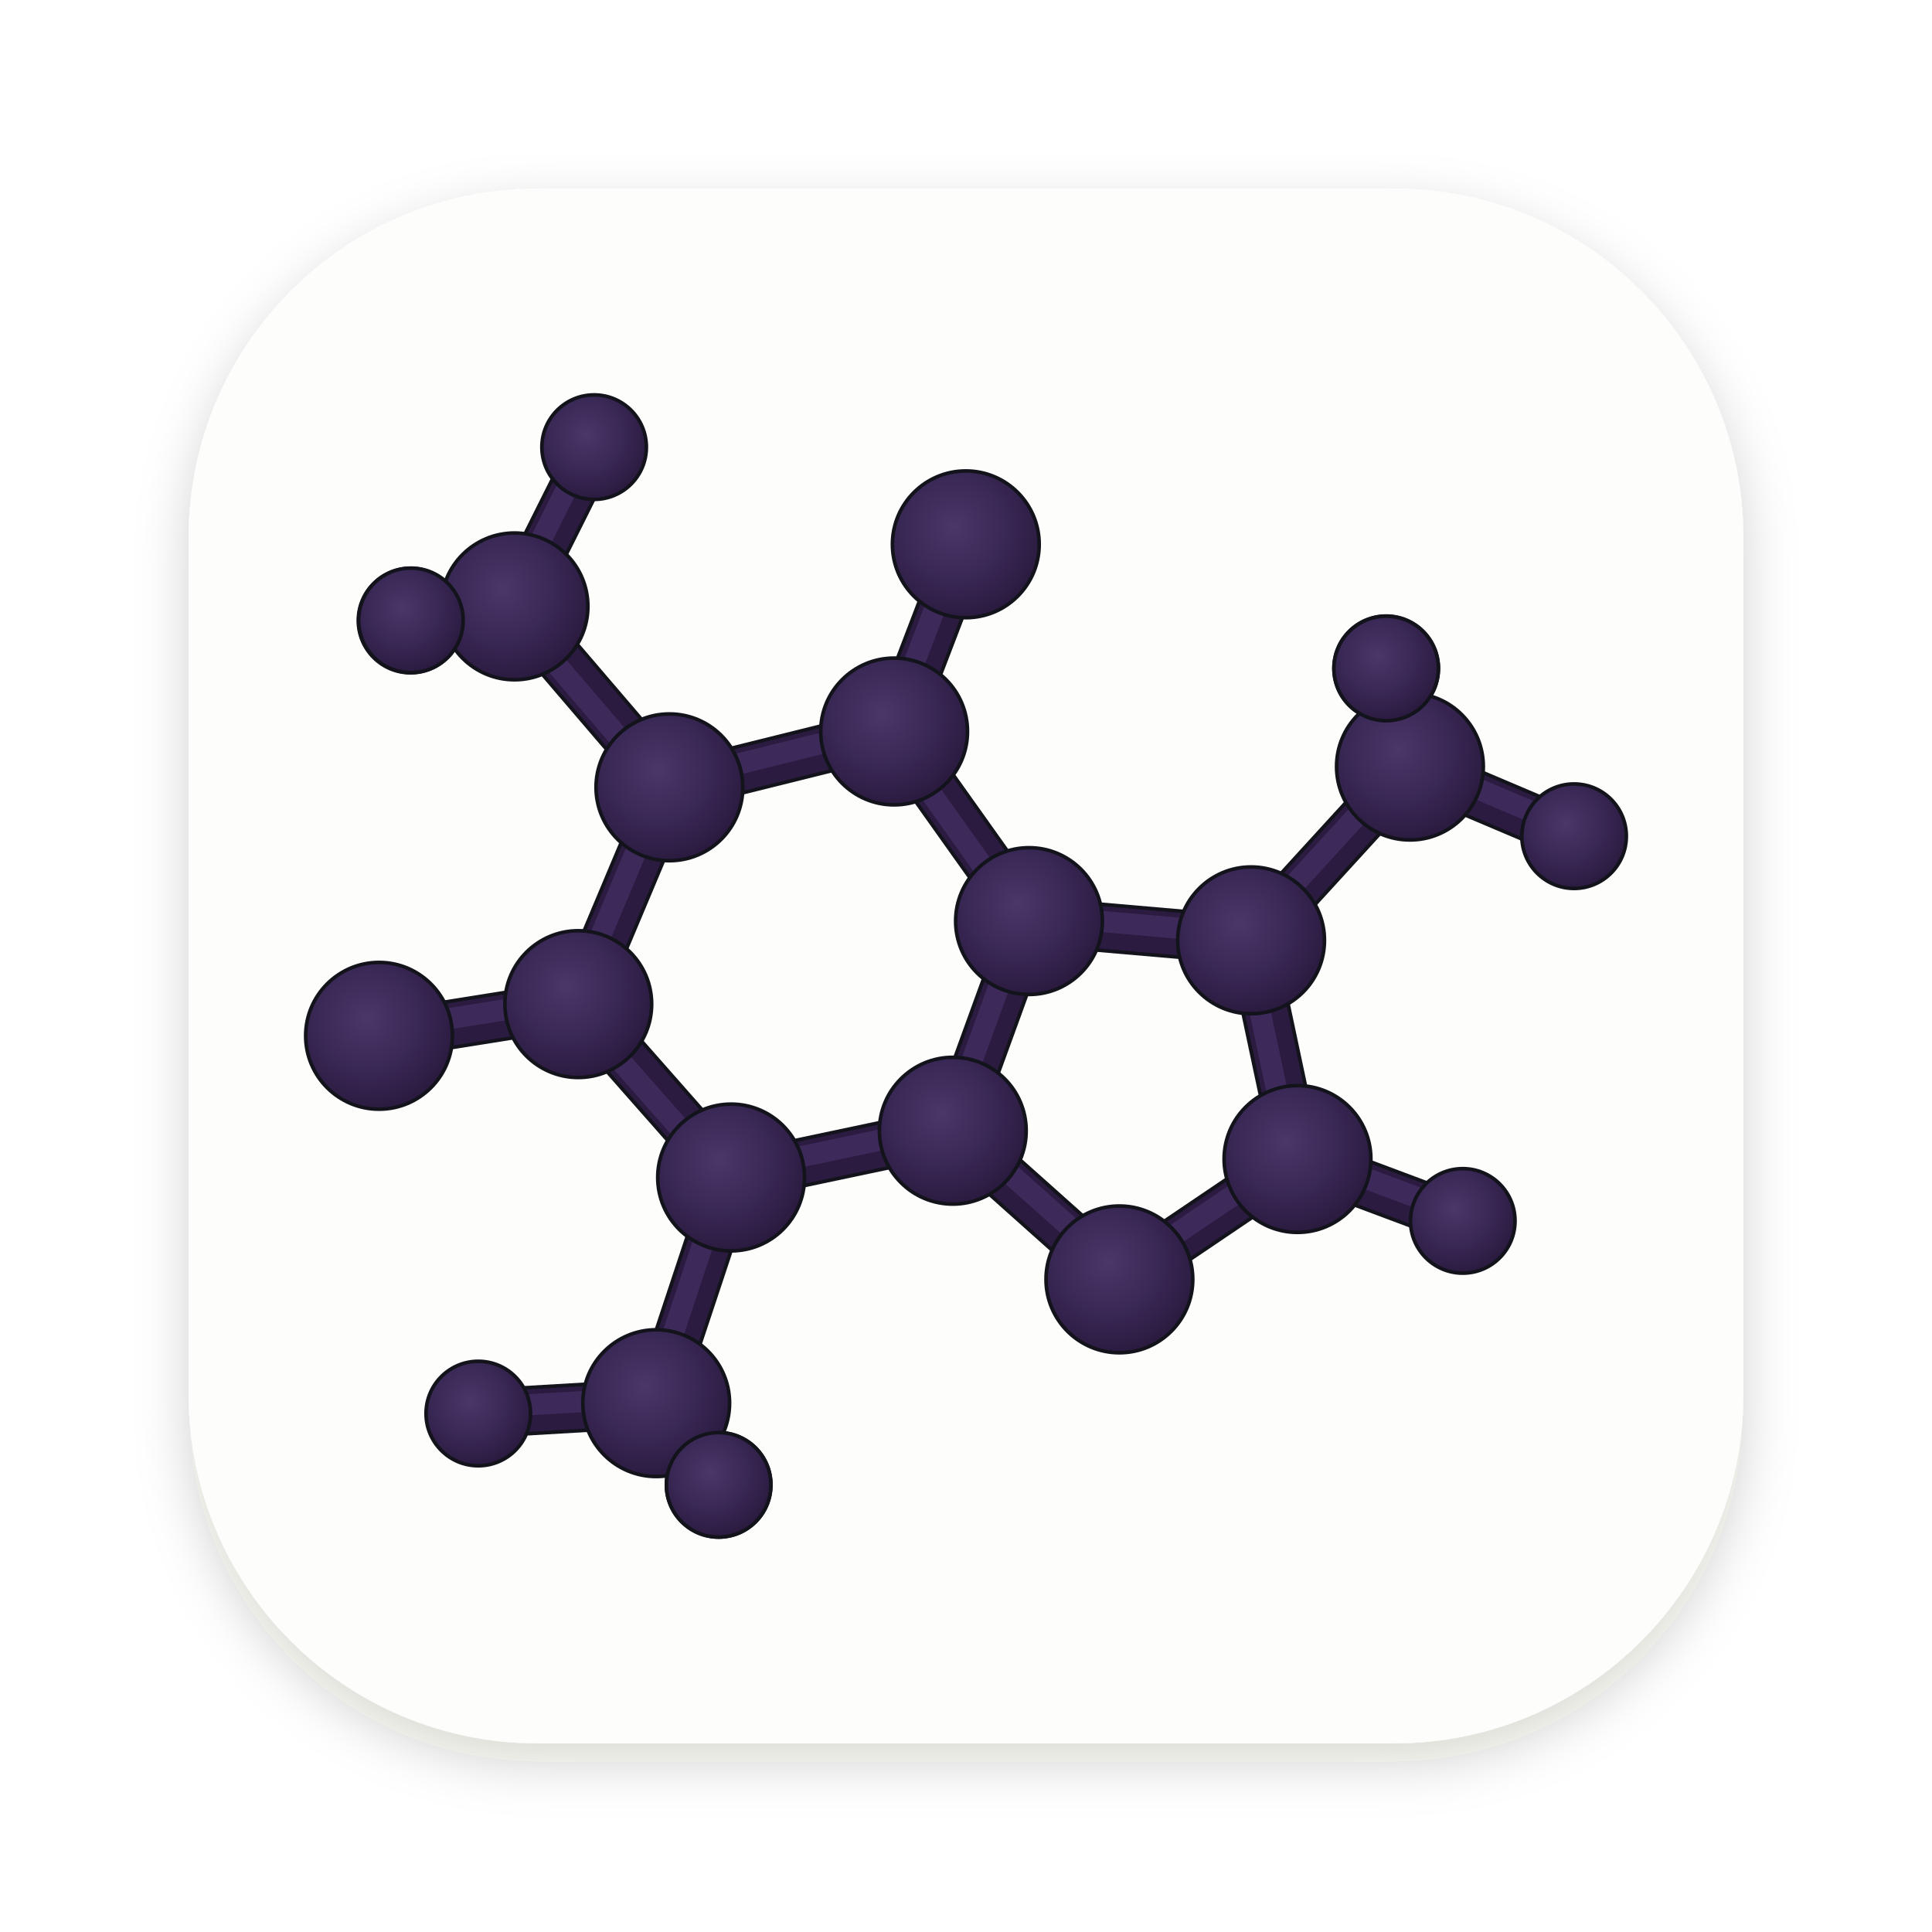
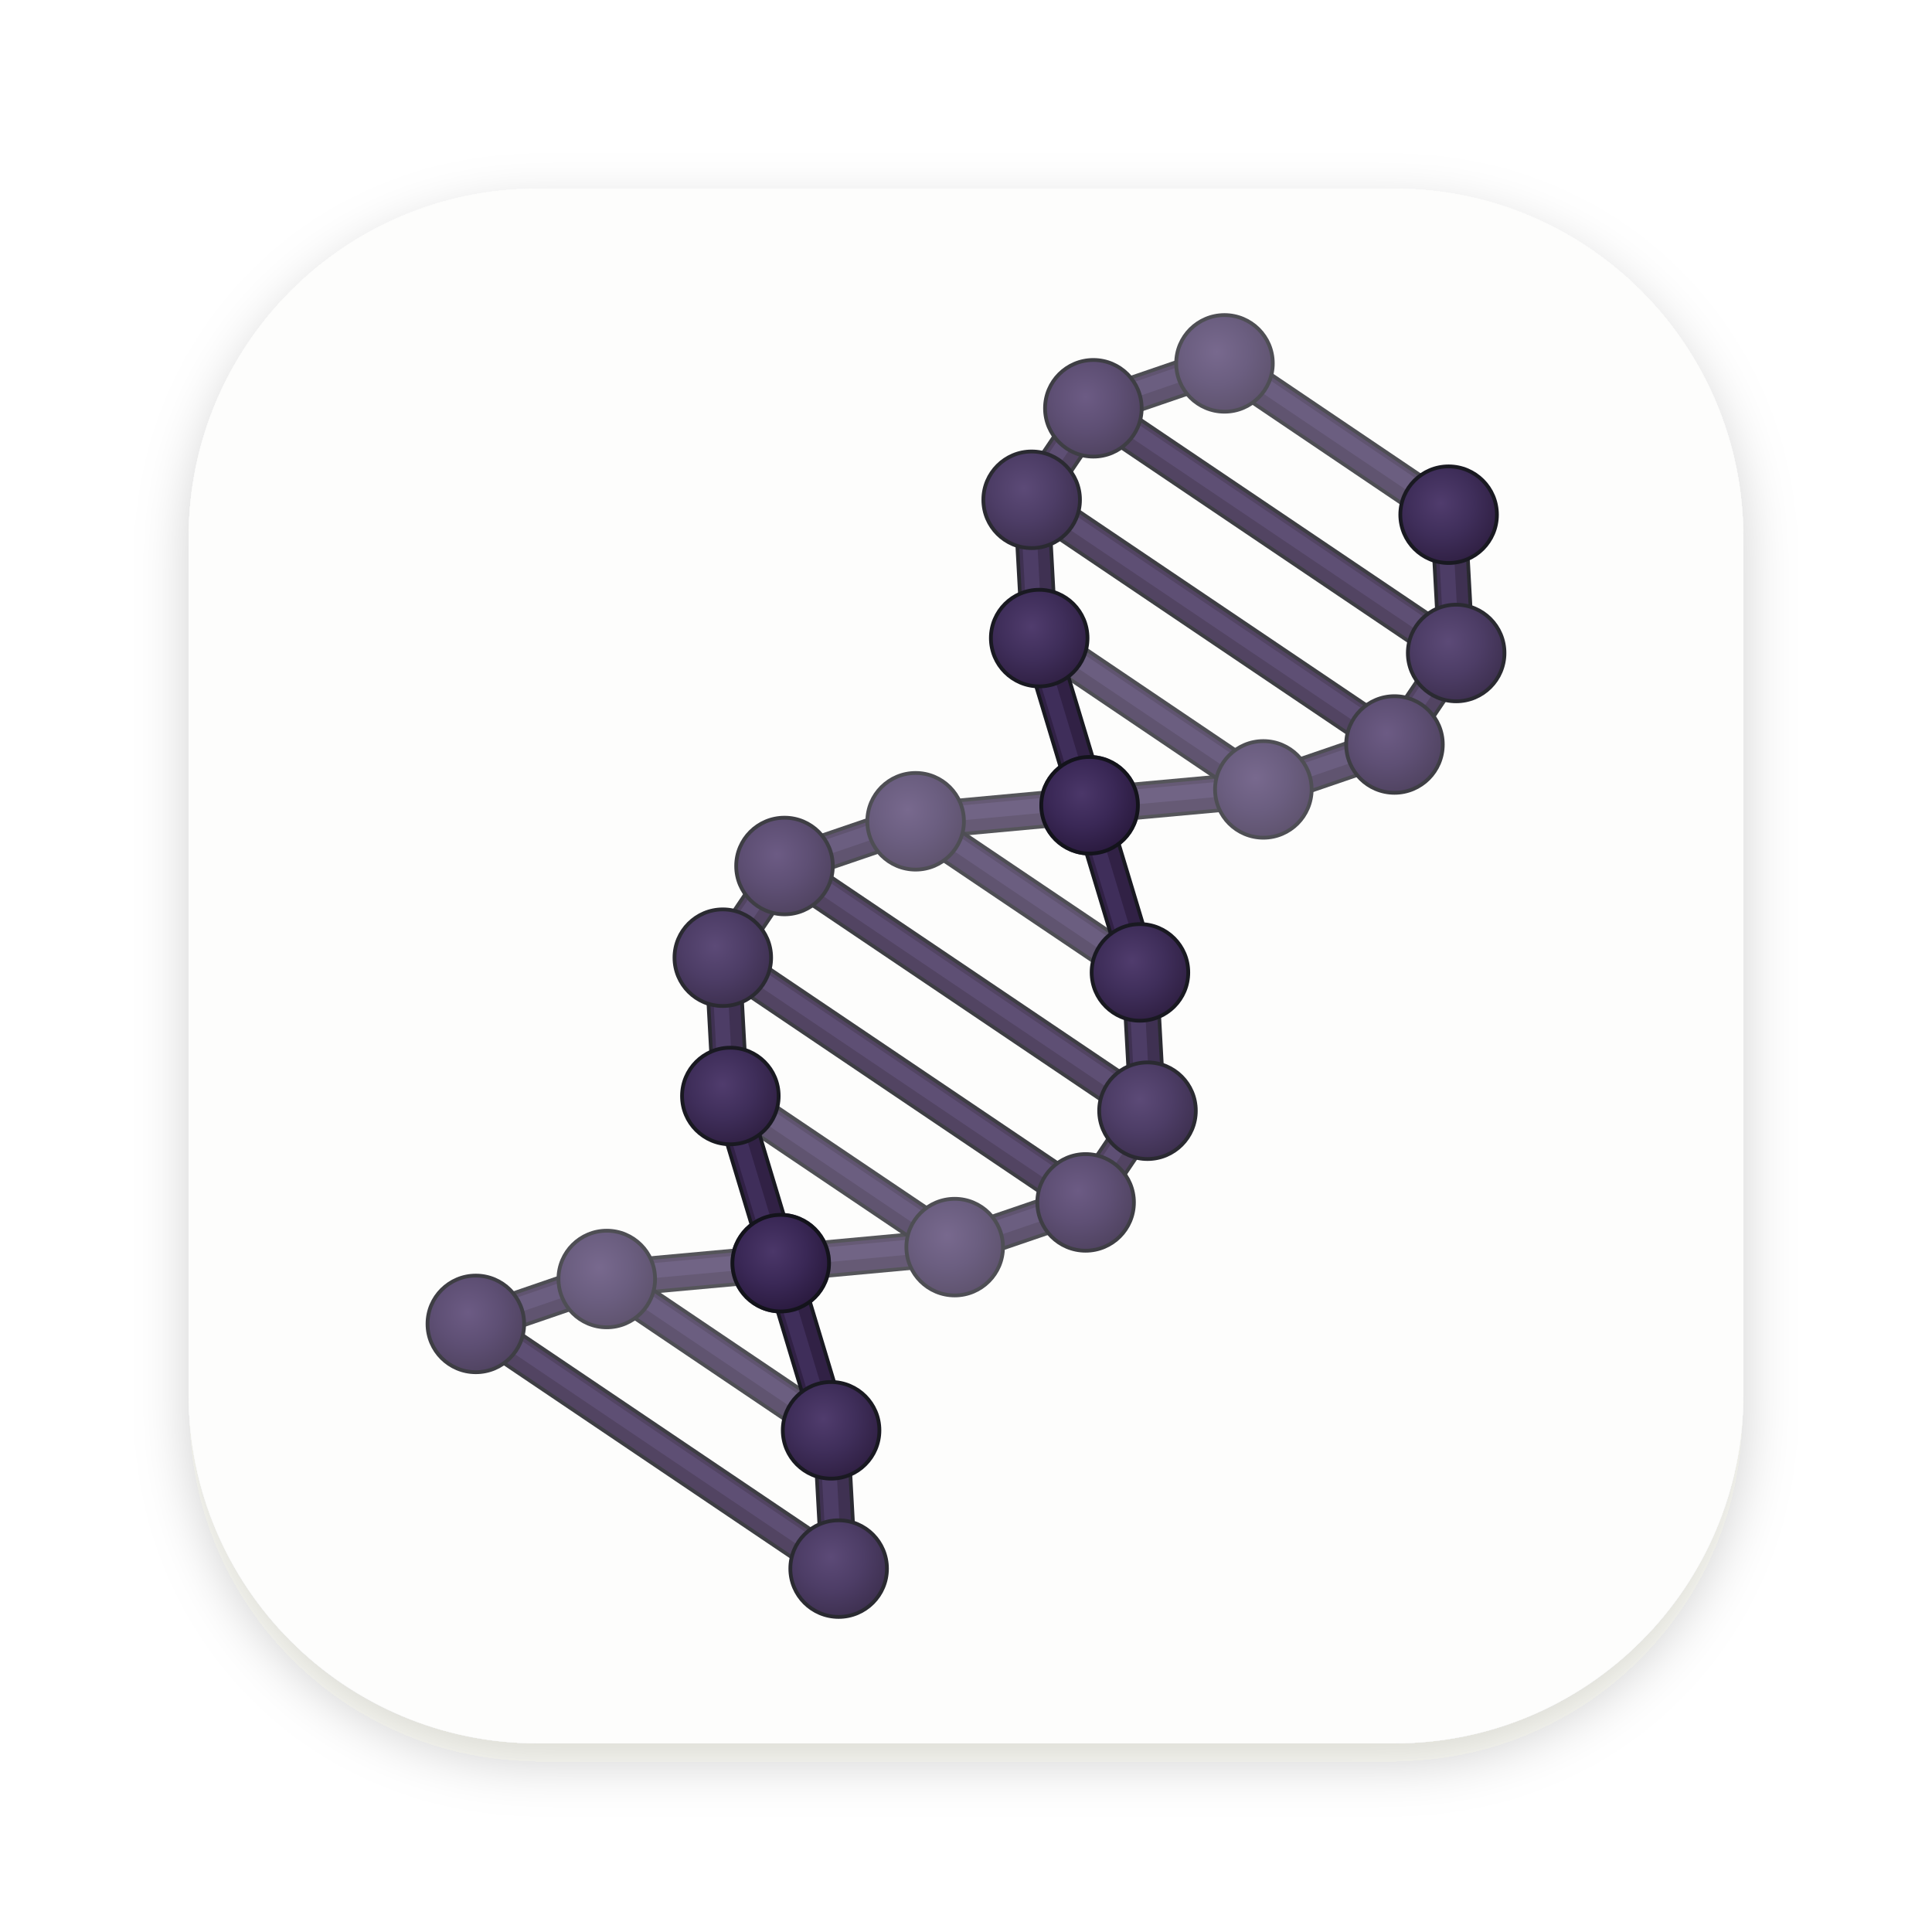
<svg xmlns="http://www.w3.org/2000/svg" viewBox="0 0 1024 1024" width="1024" height="1024">
  <defs>
    <filter id="sh" x="-20%" y="-20%" width="140%" height="140%">
      <feDropShadow dx="0" dy="10" stdDeviation="14" flood-color="#1f1d17" flood-opacity="0.18" />
    </filter>
-     <radialGradient id="ball" cx="0.42" cy="0.38" r="0.62">
+     <radialGradient id="b0" cx="0.42" cy="0.38" r="0.62">
+       <stop offset="0" stop-color="#5c4a77" />
+       <stop offset="0.55" stop-color="#4d3d66" />
+       <stop offset="1" stop-color="#3f3152" />
+     </radialGradient>
+     <radialGradient id="b1" cx="0.42" cy="0.38" r="0.62">
+       <stop offset="0" stop-color="#6c5b84" />
+       <stop offset="0.55" stop-color="#5e4f74" />
+       <stop offset="1" stop-color="#514462" />
+     </radialGradient>
+     <radialGradient id="b2" cx="0.42" cy="0.38" r="0.62">
+       <stop offset="0" stop-color="#503c6d" />
+       <stop offset="0.55" stop-color="#3f2e5a" />
+       <stop offset="1" stop-color="#312145" />
+     </radialGradient>
+     <radialGradient id="b3" cx="0.42" cy="0.38" r="0.62">
+       <stop offset="0" stop-color="#78698e" />
+       <stop offset="0.55" stop-color="#6b5e80" />
+       <stop offset="1" stop-color="#605470" />
+     </radialGradient>
+     <radialGradient id="b4" cx="0.42" cy="0.38" r="0.62">
      <stop offset="0" stop-color="#4b3769" />
      <stop offset="0.55" stop-color="#3a2856" />
      <stop offset="1" stop-color="#2b1b40" />
    </radialGradient>
+     <radialGradient id="b5" cx="0.42" cy="0.38" r="0.62">
+       <stop offset="0" stop-color="#7d6e92" />
+       <stop offset="0.55" stop-color="#716484" />
+       <stop offset="1" stop-color="#665a75" />
+     </radialGradient>
+     <radialGradient id="b6" cx="0.42" cy="0.38" r="0.62">
+       <stop offset="0" stop-color="#503c6d" />
+       <stop offset="0.55" stop-color="#3f2e5a" />
+       <stop offset="1" stop-color="#312145" />
+     </radialGradient>
+     <radialGradient id="b7" cx="0.42" cy="0.38" r="0.62">
+       <stop offset="0" stop-color="#78698e" />
+       <stop offset="0.55" stop-color="#6b5e80" />
+       <stop offset="1" stop-color="#605470" />
+     </radialGradient>
+     <radialGradient id="b8" cx="0.42" cy="0.38" r="0.62">
+       <stop offset="0" stop-color="#5c4a77" />
+       <stop offset="0.55" stop-color="#4d3d66" />
+       <stop offset="1" stop-color="#3f3152" />
+     </radialGradient>
+     <radialGradient id="b9" cx="0.42" cy="0.38" r="0.62">
+       <stop offset="0" stop-color="#6c5b84" />
+       <stop offset="0.55" stop-color="#5e4f74" />
+       <stop offset="1" stop-color="#514462" />
+     </radialGradient>
+     <radialGradient id="b10" cx="0.42" cy="0.38" r="0.62">
+       <stop offset="0" stop-color="#6c5b84" />
+       <stop offset="0.55" stop-color="#5e4f74" />
+       <stop offset="1" stop-color="#514462" />
+     </radialGradient>
+     <radialGradient id="b11" cx="0.42" cy="0.38" r="0.62">
+       <stop offset="0" stop-color="#5c4a77" />
+       <stop offset="0.55" stop-color="#4d3d66" />
+       <stop offset="1" stop-color="#3f3152" />
+     </radialGradient>
+     <radialGradient id="b12" cx="0.42" cy="0.38" r="0.62">
+       <stop offset="0" stop-color="#78698e" />
+       <stop offset="0.55" stop-color="#6b5e80" />
+       <stop offset="1" stop-color="#605470" />
+     </radialGradient>
+     <radialGradient id="b13" cx="0.42" cy="0.38" r="0.62">
+       <stop offset="0" stop-color="#503c6d" />
+       <stop offset="0.55" stop-color="#3f2e5a" />
+       <stop offset="1" stop-color="#312145" />
+     </radialGradient>
+     <radialGradient id="b14" cx="0.42" cy="0.38" r="0.62">
+       <stop offset="0" stop-color="#7d6e92" />
+       <stop offset="0.55" stop-color="#716484" />
+       <stop offset="1" stop-color="#665a75" />
+     </radialGradient>
+     <radialGradient id="b15" cx="0.42" cy="0.38" r="0.62">
+       <stop offset="0" stop-color="#4b3769" />
+       <stop offset="0.55" stop-color="#3a2856" />
+       <stop offset="1" stop-color="#2b1b40" />
+     </radialGradient>
+     <radialGradient id="b16" cx="0.42" cy="0.38" r="0.62">
+       <stop offset="0" stop-color="#78698e" />
+       <stop offset="0.55" stop-color="#6b5e80" />
+       <stop offset="1" stop-color="#605470" />
+     </radialGradient>
+     <radialGradient id="b17" cx="0.42" cy="0.38" r="0.62">
+       <stop offset="0" stop-color="#503c6d" />
+       <stop offset="0.55" stop-color="#3f2e5a" />
+       <stop offset="1" stop-color="#312145" />
+     </radialGradient>
+     <radialGradient id="b18" cx="0.42" cy="0.38" r="0.62">
+       <stop offset="0" stop-color="#6c5b84" />
+       <stop offset="0.55" stop-color="#5e4f74" />
+       <stop offset="1" stop-color="#514462" />
+     </radialGradient>
+     <radialGradient id="b19" cx="0.42" cy="0.38" r="0.62">
+       <stop offset="0" stop-color="#5c4a77" />
+       <stop offset="0.55" stop-color="#4d3d66" />
+       <stop offset="1" stop-color="#3f3152" />
+     </radialGradient>
+     <radialGradient id="b20" cx="0.42" cy="0.38" r="0.62">
+       <stop offset="0" stop-color="#5c4a77" />
+       <stop offset="0.55" stop-color="#4d3d66" />
+       <stop offset="1" stop-color="#3f3152" />
+     </radialGradient>
+     <radialGradient id="b21" cx="0.42" cy="0.38" r="0.62">
+       <stop offset="0" stop-color="#6c5b84" />
+       <stop offset="0.55" stop-color="#5e4f74" />
+       <stop offset="1" stop-color="#514462" />
+     </radialGradient>
+     <radialGradient id="b22" cx="0.42" cy="0.38" r="0.62">
+       <stop offset="0" stop-color="#503c6d" />
+       <stop offset="0.55" stop-color="#3f2e5a" />
+       <stop offset="1" stop-color="#312145" />
+     </radialGradient>
+     <radialGradient id="b23" cx="0.42" cy="0.38" r="0.62">
+       <stop offset="0" stop-color="#78698e" />
+       <stop offset="0.55" stop-color="#6b5e80" />
+       <stop offset="1" stop-color="#605470" />
+     </radialGradient>
  </defs>
  <rect x="100" y="100" width="824" height="824" rx="185" fill="#fdfdfc" filter="url(#sh)" />
-   <line x1="747.3" y1="406.3" x2="734.7" y2="354.2" stroke="#13131b" stroke-width="26.3" />
-   <line x1="747.3" y1="406.3" x2="734.7" y2="354.2" stroke="#2b1b40" stroke-width="22.5" />
-   <line x1="744.2" y1="407.1" x2="731.6" y2="354.9" stroke="#3d2a5a" stroke-width="11.2" />
-   <circle cx="734.7" cy="354.2" r="27.7" fill="url(#ball)" stroke="#13131b" stroke-width="1.9" />
-   <line x1="347.8" y1="743.7" x2="380.9" y2="787.0" stroke="#13131b" stroke-width="26.3" />
-   <line x1="347.8" y1="743.7" x2="380.9" y2="787.0" stroke="#2b1b40" stroke-width="22.5" />
-   <line x1="345.3" y1="745.6" x2="378.4" y2="789.0" stroke="#3d2a5a" stroke-width="11.2" />
-   <circle cx="380.9" cy="787.0" r="27.7" fill="url(#ball)" stroke="#13131b" stroke-width="1.9" />
-   <line x1="272.7" y1="321.4" x2="217.6" y2="328.9" stroke="#13131b" stroke-width="26.3" />
-   <line x1="272.7" y1="321.4" x2="217.6" y2="328.9" stroke="#2b1b40" stroke-width="22.5" />
-   <line x1="272.3" y1="318.3" x2="217.1" y2="325.7" stroke="#3d2a5a" stroke-width="11.2" />
-   <circle cx="217.6" cy="328.9" r="27.7" fill="url(#ball)" stroke="#13131b" stroke-width="1.9" />
-   <line x1="663.1" y1="498.4" x2="545.4" y2="488.2" stroke="#13131b" stroke-width="26.3" />
-   <line x1="663.1" y1="498.4" x2="545.4" y2="488.2" stroke="#2b1b40" stroke-width="22.5" />
-   <line x1="663.3" y1="495.3" x2="545.7" y2="485.1" stroke="#3d2a5a" stroke-width="11.2" />
-   <line x1="545.4" y1="488.2" x2="505.0" y2="599.3" stroke="#13131b" stroke-width="26.3" />
-   <line x1="545.4" y1="488.2" x2="505.0" y2="599.3" stroke="#2b1b40" stroke-width="22.5" />
-   <line x1="542.5" y1="487.1" x2="502.0" y2="598.3" stroke="#3d2a5a" stroke-width="11.2" />
-   <line x1="545.4" y1="488.2" x2="473.9" y2="387.7" stroke="#13131b" stroke-width="26.3" />
-   <line x1="545.4" y1="488.2" x2="473.9" y2="387.7" stroke="#2b1b40" stroke-width="22.5" />
-   <line x1="542.9" y1="490.0" x2="471.4" y2="389.5" stroke="#3d2a5a" stroke-width="11.2" />
-   <line x1="511.9" y1="288.5" x2="473.9" y2="387.7" stroke="#13131b" stroke-width="26.3" />
-   <line x1="511.9" y1="288.5" x2="473.9" y2="387.7" stroke="#2b1b40" stroke-width="22.5" />
-   <line x1="509.0" y1="287.4" x2="471.0" y2="386.5" stroke="#3d2a5a" stroke-width="11.2" />
-   <line x1="354.8" y1="417.3" x2="473.9" y2="387.7" stroke="#13131b" stroke-width="26.3" />
-   <line x1="354.8" y1="417.3" x2="473.9" y2="387.7" stroke="#2b1b40" stroke-width="22.5" />
-   <line x1="354.0" y1="414.2" x2="473.2" y2="384.6" stroke="#3d2a5a" stroke-width="11.2" />
-   <line x1="200.9" y1="549.0" x2="306.5" y2="532.2" stroke="#13131b" stroke-width="26.3" />
-   <line x1="200.9" y1="549.0" x2="306.5" y2="532.2" stroke="#2b1b40" stroke-width="22.5" />
-   <line x1="200.4" y1="545.9" x2="306.0" y2="529.1" stroke="#3d2a5a" stroke-width="11.2" />
-   <line x1="387.5" y1="624.1" x2="505.0" y2="599.3" stroke="#13131b" stroke-width="26.3" />
-   <line x1="387.5" y1="624.1" x2="505.0" y2="599.3" stroke="#2b1b40" stroke-width="22.5" />
-   <line x1="386.9" y1="621.0" x2="504.3" y2="596.3" stroke="#3d2a5a" stroke-width="11.2" />
-   <line x1="387.5" y1="624.1" x2="306.5" y2="532.2" stroke="#13131b" stroke-width="26.3" />
-   <line x1="387.5" y1="624.1" x2="306.5" y2="532.2" stroke="#2b1b40" stroke-width="22.5" />
-   <line x1="385.2" y1="626.2" x2="304.1" y2="534.3" stroke="#3d2a5a" stroke-width="11.2" />
-   <line x1="354.8" y1="417.3" x2="306.5" y2="532.2" stroke="#13131b" stroke-width="26.3" />
-   <line x1="354.8" y1="417.3" x2="306.5" y2="532.2" stroke="#2b1b40" stroke-width="22.5" />
-   <line x1="351.9" y1="416.0" x2="303.6" y2="531.0" stroke="#3d2a5a" stroke-width="11.2" />
-   <line x1="593.3" y1="678.1" x2="505.0" y2="599.3" stroke="#13131b" stroke-width="26.3" />
-   <line x1="593.3" y1="678.1" x2="505.0" y2="599.3" stroke="#2b1b40" stroke-width="22.5" />
-   <line x1="595.4" y1="675.7" x2="507.1" y2="597.0" stroke="#3d2a5a" stroke-width="11.2" />
-   <line x1="663.1" y1="498.4" x2="687.7" y2="614.3" stroke="#13131b" stroke-width="26.3" />
-   <line x1="663.1" y1="498.4" x2="687.7" y2="614.3" stroke="#2b1b40" stroke-width="22.5" />
-   <line x1="660.0" y1="499.1" x2="684.6" y2="615.0" stroke="#3d2a5a" stroke-width="11.2" />
-   <line x1="663.1" y1="498.4" x2="747.3" y2="406.3" stroke="#13131b" stroke-width="26.3" />
-   <line x1="663.1" y1="498.4" x2="747.3" y2="406.3" stroke="#2b1b40" stroke-width="22.5" />
-   <line x1="660.7" y1="496.3" x2="745.0" y2="404.2" stroke="#3d2a5a" stroke-width="11.2" />
-   <line x1="272.7" y1="321.4" x2="314.9" y2="237.0" stroke="#13131b" stroke-width="26.3" />
-   <line x1="272.7" y1="321.4" x2="314.9" y2="237.0" stroke="#2b1b40" stroke-width="22.5" />
-   <line x1="269.9" y1="320.0" x2="312.1" y2="235.5" stroke="#3d2a5a" stroke-width="11.2" />
-   <line x1="354.8" y1="417.3" x2="272.7" y2="321.4" stroke="#13131b" stroke-width="26.3" />
-   <line x1="354.8" y1="417.3" x2="272.7" y2="321.4" stroke="#2b1b40" stroke-width="22.5" />
-   <line x1="352.4" y1="419.3" x2="270.3" y2="323.5" stroke="#3d2a5a" stroke-width="11.2" />
-   <line x1="387.5" y1="624.1" x2="347.8" y2="743.7" stroke="#13131b" stroke-width="26.3" />
-   <line x1="387.5" y1="624.1" x2="347.8" y2="743.7" stroke="#2b1b40" stroke-width="22.5" />
-   <line x1="384.5" y1="623.1" x2="344.9" y2="742.7" stroke="#3d2a5a" stroke-width="11.2" />
-   <line x1="593.3" y1="678.1" x2="687.7" y2="614.3" stroke="#13131b" stroke-width="26.3" />
-   <line x1="593.3" y1="678.1" x2="687.7" y2="614.3" stroke="#2b1b40" stroke-width="22.5" />
-   <line x1="591.6" y1="675.5" x2="685.9" y2="611.7" stroke="#3d2a5a" stroke-width="11.2" />
-   <line x1="747.3" y1="406.3" x2="834.3" y2="443.2" stroke="#13131b" stroke-width="26.3" />
-   <line x1="747.3" y1="406.3" x2="834.3" y2="443.2" stroke="#2b1b40" stroke-width="22.5" />
-   <line x1="748.5" y1="403.4" x2="835.6" y2="440.3" stroke="#3d2a5a" stroke-width="11.2" />
-   <circle cx="545.4" cy="488.2" r="38.9" fill="url(#ball)" stroke="#13131b" stroke-width="1.9" />
-   <line x1="687.7" y1="614.3" x2="775.3" y2="647.1" stroke="#13131b" stroke-width="26.3" />
-   <line x1="687.7" y1="614.3" x2="775.3" y2="647.1" stroke="#2b1b40" stroke-width="22.5" />
-   <line x1="688.8" y1="611.4" x2="776.4" y2="644.2" stroke="#3d2a5a" stroke-width="11.2" />
-   <line x1="747.3" y1="406.3" x2="734.7" y2="354.3" stroke="#13131b" stroke-width="26.3" />
-   <line x1="747.3" y1="406.3" x2="734.7" y2="354.3" stroke="#2b1b40" stroke-width="22.5" />
-   <line x1="744.2" y1="407.1" x2="731.6" y2="355.0" stroke="#3d2a5a" stroke-width="11.2" />
-   <circle cx="473.9" cy="387.7" r="38.9" fill="url(#ball)" stroke="#13131b" stroke-width="1.9" />
-   <circle cx="505.0" cy="599.3" r="38.9" fill="url(#ball)" stroke="#13131b" stroke-width="1.9" />
-   <circle cx="306.5" cy="532.2" r="38.9" fill="url(#ball)" stroke="#13131b" stroke-width="1.9" />
-   <line x1="272.7" y1="321.4" x2="217.8" y2="328.8" stroke="#13131b" stroke-width="26.3" />
-   <line x1="272.7" y1="321.4" x2="217.8" y2="328.8" stroke="#2b1b40" stroke-width="22.5" />
-   <line x1="272.3" y1="318.3" x2="217.3" y2="325.7" stroke="#3d2a5a" stroke-width="11.2" />
-   <circle cx="200.9" cy="549.0" r="38.9" fill="url(#ball)" stroke="#13131b" stroke-width="1.9" />
-   <circle cx="663.1" cy="498.4" r="38.9" fill="url(#ball)" stroke="#13131b" stroke-width="1.9" />
-   <circle cx="314.9" cy="237.0" r="27.7" fill="url(#ball)" stroke="#13131b" stroke-width="1.9" />
-   <line x1="347.8" y1="743.7" x2="253.5" y2="749.2" stroke="#13131b" stroke-width="26.3" />
-   <line x1="347.8" y1="743.7" x2="253.5" y2="749.2" stroke="#2b1b40" stroke-width="22.5" />
-   <line x1="347.7" y1="740.6" x2="253.3" y2="746.1" stroke="#3d2a5a" stroke-width="11.2" />
-   <line x1="347.8" y1="743.7" x2="380.9" y2="787.0" stroke="#13131b" stroke-width="26.3" />
-   <line x1="347.8" y1="743.7" x2="380.9" y2="787.0" stroke="#2b1b40" stroke-width="22.5" />
-   <line x1="345.3" y1="745.6" x2="378.5" y2="788.9" stroke="#3d2a5a" stroke-width="11.2" />
-   <circle cx="354.8" cy="417.3" r="38.9" fill="url(#ball)" stroke="#13131b" stroke-width="1.9" />
-   <circle cx="387.5" cy="624.1" r="38.9" fill="url(#ball)" stroke="#13131b" stroke-width="1.9" />
-   <circle cx="593.3" cy="678.1" r="38.9" fill="url(#ball)" stroke="#13131b" stroke-width="1.9" />
-   <circle cx="834.3" cy="443.2" r="27.7" fill="url(#ball)" stroke="#13131b" stroke-width="1.9" />
-   <circle cx="687.7" cy="614.3" r="38.9" fill="url(#ball)" stroke="#13131b" stroke-width="1.9" />
-   <circle cx="747.3" cy="406.3" r="38.9" fill="url(#ball)" stroke="#13131b" stroke-width="1.9" />
-   <circle cx="511.9" cy="288.5" r="38.9" fill="url(#ball)" stroke="#13131b" stroke-width="1.9" />
-   <circle cx="272.7" cy="321.4" r="38.9" fill="url(#ball)" stroke="#13131b" stroke-width="1.9" />
-   <circle cx="347.8" cy="743.7" r="38.9" fill="url(#ball)" stroke="#13131b" stroke-width="1.9" />
-   <circle cx="775.3" cy="647.1" r="27.7" fill="url(#ball)" stroke="#13131b" stroke-width="1.9" />
-   <circle cx="253.5" cy="749.2" r="27.7" fill="url(#ball)" stroke="#13131b" stroke-width="1.9" />
-   <circle cx="217.8" cy="328.8" r="27.7" fill="url(#ball)" stroke="#13131b" stroke-width="1.9" />
-   <circle cx="380.9" cy="787.0" r="27.7" fill="url(#ball)" stroke="#13131b" stroke-width="1.9" />
-   <circle cx="734.7" cy="354.3" r="27.7" fill="url(#ball)" stroke="#13131b" stroke-width="1.9" />
+   <line x1="413.8" y1="669.5" x2="413.8" y2="669.5" stroke="#55555a" stroke-width="19.8" />
+   <line x1="413.8" y1="669.5" x2="413.8" y2="669.5" stroke="#665a75" stroke-width="15.9" />
+   <line x1="413.8" y1="669.5" x2="413.8" y2="669.5" stroke="#716485" stroke-width="7.9" />
+   <line x1="321.6" y1="677.9" x2="413.8" y2="669.5" stroke="#55555a" stroke-width="19.8" />
+   <line x1="321.6" y1="677.9" x2="413.8" y2="669.5" stroke="#665a75" stroke-width="15.9" />
+   <line x1="321.4" y1="675.7" x2="413.6" y2="667.3" stroke="#716485" stroke-width="7.9" />
+   <line x1="413.8" y1="669.5" x2="506.0" y2="661.0" stroke="#55555a" stroke-width="19.8" />
+   <line x1="413.8" y1="669.5" x2="506.0" y2="661.0" stroke="#665a75" stroke-width="15.9" />
+   <line x1="413.6" y1="667.3" x2="505.8" y2="658.8" stroke="#716485" stroke-width="7.9" />
+   <line x1="577.5" y1="426.8" x2="577.5" y2="426.8" stroke="#55555a" stroke-width="19.8" />
+   <line x1="577.5" y1="426.8" x2="577.5" y2="426.8" stroke="#665a75" stroke-width="15.9" />
+   <line x1="575.2" y1="426.8" x2="575.2" y2="426.8" stroke="#716485" stroke-width="7.9" />
+   <line x1="485.3" y1="435.3" x2="577.5" y2="426.8" stroke="#55555a" stroke-width="19.8" />
+   <line x1="485.3" y1="435.3" x2="577.5" y2="426.8" stroke="#665a75" stroke-width="15.9" />
+   <line x1="485.1" y1="433.1" x2="577.3" y2="424.6" stroke="#716485" stroke-width="7.9" />
+   <line x1="577.5" y1="426.8" x2="669.6" y2="418.4" stroke="#55555a" stroke-width="19.8" />
+   <line x1="577.5" y1="426.8" x2="669.6" y2="418.4" stroke="#665a75" stroke-width="15.9" />
+   <line x1="577.3" y1="424.6" x2="669.4" y2="416.2" stroke="#716485" stroke-width="7.9" />
+   <circle cx="413.8" cy="669.5" r="25.6" fill="url(#b5)" stroke="#55555a" stroke-width="2.0" />
+   <circle cx="577.5" cy="426.8" r="25.6" fill="url(#b14)" stroke="#55555a" stroke-width="2.0" />
+   <line x1="387.1" y1="580.9" x2="506.0" y2="661.0" stroke="#4e4e54" stroke-width="19.8" />
+   <line x1="387.1" y1="580.9" x2="506.0" y2="661.0" stroke="#605470" stroke-width="15.9" />
+   <line x1="388.3" y1="579.0" x2="507.2" y2="659.2" stroke="#6b5e80" stroke-width="7.9" />
+   <line x1="506.0" y1="661.0" x2="575.4" y2="637.3" stroke="#4e4e54" stroke-width="19.8" />
+   <line x1="506.0" y1="661.0" x2="575.4" y2="637.3" stroke="#605470" stroke-width="15.9" />
+   <line x1="505.2" y1="658.9" x2="574.7" y2="635.2" stroke="#6b5e80" stroke-width="7.9" />
+   <line x1="669.6" y1="418.4" x2="550.8" y2="338.2" stroke="#4e4e54" stroke-width="19.8" />
+   <line x1="669.6" y1="418.4" x2="550.8" y2="338.2" stroke="#605470" stroke-width="15.9" />
+   <line x1="670.9" y1="416.5" x2="552.0" y2="336.4" stroke="#6b5e80" stroke-width="7.9" />
+   <line x1="669.6" y1="418.4" x2="739.1" y2="394.6" stroke="#4e4e54" stroke-width="19.8" />
+   <line x1="669.6" y1="418.4" x2="739.1" y2="394.6" stroke="#605470" stroke-width="15.9" />
+   <line x1="668.9" y1="416.3" x2="738.4" y2="392.5" stroke="#6b5e80" stroke-width="7.9" />
+   <line x1="440.5" y1="758.1" x2="321.6" y2="677.9" stroke="#4e4e54" stroke-width="19.8" />
+   <line x1="440.5" y1="758.1" x2="321.6" y2="677.9" stroke="#605470" stroke-width="15.9" />
+   <line x1="441.7" y1="756.2" x2="322.9" y2="676.1" stroke="#6b5e80" stroke-width="7.9" />
+   <line x1="252.2" y1="701.7" x2="321.6" y2="677.9" stroke="#4e4e54" stroke-width="19.8" />
+   <line x1="252.2" y1="701.7" x2="321.6" y2="677.9" stroke="#605470" stroke-width="15.9" />
+   <line x1="251.5" y1="699.6" x2="320.9" y2="675.8" stroke="#6b5e80" stroke-width="7.9" />
+   <line x1="485.3" y1="435.3" x2="604.2" y2="515.4" stroke="#4e4e54" stroke-width="19.8" />
+   <line x1="485.3" y1="435.3" x2="604.2" y2="515.4" stroke="#605470" stroke-width="15.9" />
+   <line x1="486.5" y1="433.4" x2="605.4" y2="513.6" stroke="#6b5e80" stroke-width="7.9" />
+   <line x1="415.8" y1="459.0" x2="485.3" y2="435.3" stroke="#4e4e54" stroke-width="19.8" />
+   <line x1="415.8" y1="459.0" x2="485.3" y2="435.3" stroke="#605470" stroke-width="15.9" />
+   <line x1="415.1" y1="456.9" x2="484.6" y2="433.2" stroke="#6b5e80" stroke-width="7.9" />
+   <line x1="767.8" y1="272.8" x2="649.0" y2="192.6" stroke="#4e4e54" stroke-width="19.8" />
+   <line x1="767.8" y1="272.8" x2="649.0" y2="192.6" stroke="#605470" stroke-width="15.9" />
+   <line x1="769.1" y1="270.9" x2="650.2" y2="190.8" stroke="#6b5e80" stroke-width="7.9" />
+   <line x1="579.5" y1="216.4" x2="649.0" y2="192.6" stroke="#4e4e54" stroke-width="19.8" />
+   <line x1="579.5" y1="216.4" x2="649.0" y2="192.6" stroke="#605470" stroke-width="15.9" />
+   <line x1="578.8" y1="214.3" x2="648.3" y2="190.5" stroke="#6b5e80" stroke-width="7.9" />
+   <circle cx="506.0" cy="661.0" r="25.6" fill="url(#b7)" stroke="#4e4e54" stroke-width="2.0" />
+   <circle cx="669.6" cy="418.4" r="25.6" fill="url(#b16)" stroke="#4e4e54" stroke-width="2.0" />
+   <circle cx="321.6" cy="677.9" r="25.6" fill="url(#b3)" stroke="#4e4e54" stroke-width="2.0" />
+   <circle cx="485.3" cy="435.3" r="25.6" fill="url(#b12)" stroke="#4e4e54" stroke-width="2.0" />
+   <circle cx="649.0" cy="192.6" r="25.6" fill="url(#b23)" stroke="#4e4e54" stroke-width="2.0" />
+   <line x1="383.1" y1="507.6" x2="575.4" y2="637.3" stroke="#3e3e44" stroke-width="19.8" />
+   <line x1="383.1" y1="507.6" x2="575.4" y2="637.3" stroke="#524462" stroke-width="15.9" />
+   <line x1="384.4" y1="505.7" x2="576.7" y2="635.4" stroke="#5e4f74" stroke-width="7.9" />
+   <line x1="575.4" y1="637.3" x2="608.2" y2="588.7" stroke="#3e3e44" stroke-width="19.8" />
+   <line x1="575.4" y1="637.3" x2="608.2" y2="588.7" stroke="#524462" stroke-width="15.9" />
+   <line x1="573.6" y1="636.0" x2="606.3" y2="587.5" stroke="#5e4f74" stroke-width="7.9" />
+   <line x1="739.1" y1="394.6" x2="546.8" y2="264.9" stroke="#3e3e44" stroke-width="19.8" />
+   <line x1="739.1" y1="394.6" x2="546.8" y2="264.9" stroke="#524462" stroke-width="15.9" />
+   <line x1="740.3" y1="392.8" x2="548.0" y2="263.1" stroke="#5e4f74" stroke-width="7.9" />
+   <line x1="739.1" y1="394.6" x2="771.8" y2="346.1" stroke="#3e3e44" stroke-width="19.8" />
+   <line x1="739.1" y1="394.6" x2="771.8" y2="346.1" stroke="#524462" stroke-width="15.9" />
+   <line x1="737.3" y1="393.4" x2="770.0" y2="344.8" stroke="#5e4f74" stroke-width="7.9" />
+   <line x1="444.5" y1="831.4" x2="252.2" y2="701.7" stroke="#3e3e44" stroke-width="19.8" />
+   <line x1="444.5" y1="831.4" x2="252.2" y2="701.7" stroke="#524462" stroke-width="15.9" />
+   <line x1="445.7" y1="829.5" x2="253.4" y2="699.8" stroke="#5e4f74" stroke-width="7.9" />
+   <line x1="415.8" y1="459.0" x2="608.2" y2="588.7" stroke="#3e3e44" stroke-width="19.8" />
+   <line x1="415.8" y1="459.0" x2="608.2" y2="588.7" stroke="#524462" stroke-width="15.9" />
+   <line x1="417.1" y1="457.2" x2="609.4" y2="586.9" stroke="#5e4f74" stroke-width="7.9" />
+   <line x1="383.1" y1="507.6" x2="415.8" y2="459.0" stroke="#3e3e44" stroke-width="19.8" />
+   <line x1="383.1" y1="507.6" x2="415.8" y2="459.0" stroke="#524462" stroke-width="15.9" />
+   <line x1="381.3" y1="506.3" x2="414.0" y2="457.8" stroke="#5e4f74" stroke-width="7.9" />
+   <line x1="771.8" y1="346.1" x2="579.5" y2="216.4" stroke="#3e3e44" stroke-width="19.8" />
+   <line x1="771.8" y1="346.1" x2="579.5" y2="216.4" stroke="#524462" stroke-width="15.9" />
+   <line x1="773.1" y1="344.2" x2="580.8" y2="214.5" stroke="#5e4f74" stroke-width="7.9" />
+   <line x1="546.8" y1="264.9" x2="579.5" y2="216.4" stroke="#3e3e44" stroke-width="19.8" />
+   <line x1="546.8" y1="264.9" x2="579.5" y2="216.4" stroke="#524462" stroke-width="15.9" />
+   <line x1="544.9" y1="263.7" x2="577.7" y2="215.1" stroke="#5e4f74" stroke-width="7.9" />
+   <circle cx="575.4" cy="637.3" r="25.6" fill="url(#b9)" stroke="#3e3e44" stroke-width="2.0" />
+   <circle cx="739.1" cy="394.6" r="25.6" fill="url(#b18)" stroke="#3e3e44" stroke-width="2.0" />
+   <circle cx="252.2" cy="701.7" r="25.6" fill="url(#b1)" stroke="#3e3e44" stroke-width="2.0" />
+   <circle cx="415.8" cy="459.0" r="25.6" fill="url(#b10)" stroke="#3e3e44" stroke-width="2.0" />
+   <circle cx="579.5" cy="216.4" r="25.6" fill="url(#b21)" stroke="#3e3e44" stroke-width="2.0" />
+   <line x1="608.2" y1="588.7" x2="604.2" y2="515.4" stroke="#2a2a31" stroke-width="19.8" />
+   <line x1="608.2" y1="588.7" x2="604.2" y2="515.4" stroke="#3f3152" stroke-width="15.9" />
+   <line x1="605.9" y1="588.9" x2="601.9" y2="515.6" stroke="#4d3d66" stroke-width="7.9" />
+   <line x1="771.8" y1="346.1" x2="767.8" y2="272.8" stroke="#2a2a31" stroke-width="19.8" />
+   <line x1="771.8" y1="346.1" x2="767.8" y2="272.8" stroke="#3f3152" stroke-width="15.9" />
+   <line x1="769.6" y1="346.2" x2="765.6" y2="272.9" stroke="#4d3d66" stroke-width="7.9" />
+   <line x1="444.5" y1="831.4" x2="440.5" y2="758.1" stroke="#2a2a31" stroke-width="19.8" />
+   <line x1="444.5" y1="831.4" x2="440.5" y2="758.1" stroke="#3f3152" stroke-width="15.9" />
+   <line x1="442.3" y1="831.5" x2="438.3" y2="758.2" stroke="#4d3d66" stroke-width="7.9" />
+   <line x1="387.1" y1="580.9" x2="383.1" y2="507.6" stroke="#2a2a31" stroke-width="19.8" />
+   <line x1="387.1" y1="580.9" x2="383.1" y2="507.6" stroke="#3f3152" stroke-width="15.9" />
+   <line x1="384.9" y1="581.0" x2="380.9" y2="507.7" stroke="#4d3d66" stroke-width="7.9" />
+   <line x1="550.8" y1="338.2" x2="546.8" y2="264.9" stroke="#2a2a31" stroke-width="19.8" />
+   <line x1="550.8" y1="338.2" x2="546.8" y2="264.9" stroke="#3f3152" stroke-width="15.9" />
+   <line x1="548.6" y1="338.3" x2="544.6" y2="265.0" stroke="#4d3d66" stroke-width="7.9" />
+   <circle cx="608.2" cy="588.7" r="25.6" fill="url(#b11)" stroke="#2a2a31" stroke-width="2.0" />
+   <circle cx="771.8" cy="346.1" r="25.6" fill="url(#b20)" stroke="#2a2a31" stroke-width="2.0" />
+   <circle cx="444.5" cy="831.4" r="25.6" fill="url(#b0)" stroke="#2a2a31" stroke-width="2.0" />
+   <circle cx="383.1" cy="507.6" r="25.6" fill="url(#b8)" stroke="#2a2a31" stroke-width="2.0" />
+   <circle cx="546.8" cy="264.9" r="25.6" fill="url(#b19)" stroke="#2a2a31" stroke-width="2.0" />
+   <line x1="604.2" y1="515.4" x2="577.5" y2="426.8" stroke="#191921" stroke-width="19.8" />
+   <line x1="604.2" y1="515.4" x2="577.5" y2="426.8" stroke="#312145" stroke-width="15.9" />
+   <line x1="602.0" y1="516.1" x2="575.3" y2="427.5" stroke="#3f2e5a" stroke-width="7.9" />
+   <line x1="440.5" y1="758.1" x2="413.8" y2="669.5" stroke="#191921" stroke-width="19.8" />
+   <line x1="440.5" y1="758.1" x2="413.8" y2="669.5" stroke="#312145" stroke-width="15.9" />
+   <line x1="438.4" y1="758.7" x2="411.7" y2="670.1" stroke="#3f2e5a" stroke-width="7.9" />
+   <line x1="413.8" y1="669.5" x2="387.1" y2="580.9" stroke="#191921" stroke-width="19.8" />
+   <line x1="413.8" y1="669.5" x2="387.1" y2="580.9" stroke="#312145" stroke-width="15.9" />
+   <line x1="411.7" y1="670.1" x2="385.0" y2="581.5" stroke="#3f2e5a" stroke-width="7.9" />
+   <line x1="577.5" y1="426.8" x2="550.8" y2="338.2" stroke="#191921" stroke-width="19.8" />
+   <line x1="577.5" y1="426.8" x2="550.8" y2="338.2" stroke="#312145" stroke-width="15.9" />
+   <line x1="575.3" y1="427.5" x2="548.6" y2="338.8" stroke="#3f2e5a" stroke-width="7.9" />
+   <circle cx="604.2" cy="515.4" r="25.6" fill="url(#b13)" stroke="#191921" stroke-width="2.0" />
+   <circle cx="767.8" cy="272.8" r="25.6" fill="url(#b22)" stroke="#191921" stroke-width="2.0" />
+   <circle cx="440.5" cy="758.1" r="25.6" fill="url(#b2)" stroke="#191921" stroke-width="2.0" />
+   <circle cx="387.1" cy="580.9" r="25.6" fill="url(#b6)" stroke="#191921" stroke-width="2.0" />
+   <circle cx="550.8" cy="338.2" r="25.6" fill="url(#b17)" stroke="#191921" stroke-width="2.0" />
+   <circle cx="413.8" cy="669.5" r="25.6" fill="url(#b4)" stroke="#13131b" stroke-width="2.0" />
+   <circle cx="577.5" cy="426.8" r="25.6" fill="url(#b15)" stroke="#13131b" stroke-width="2.0" />
</svg>
